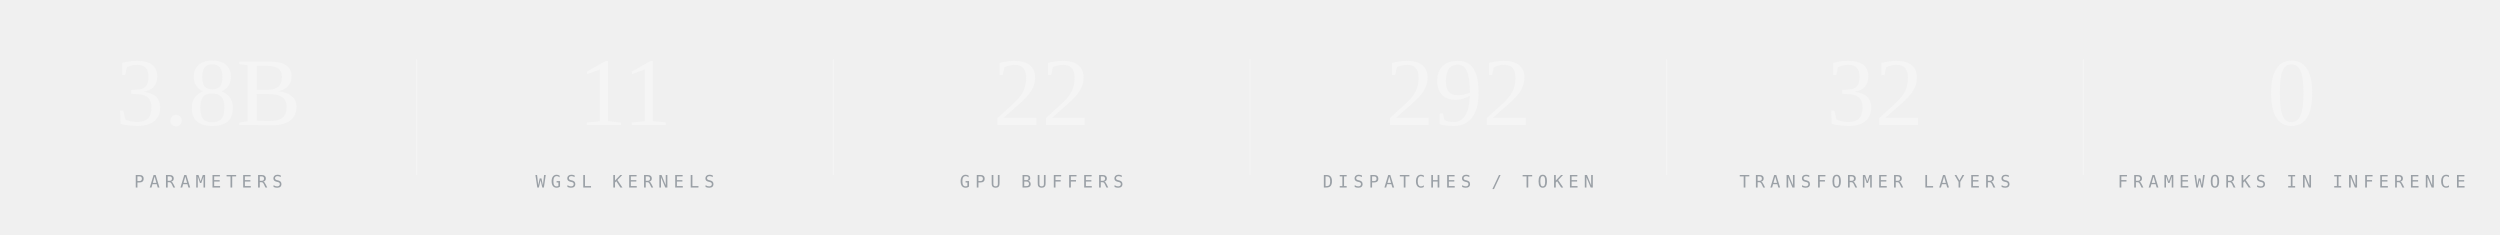
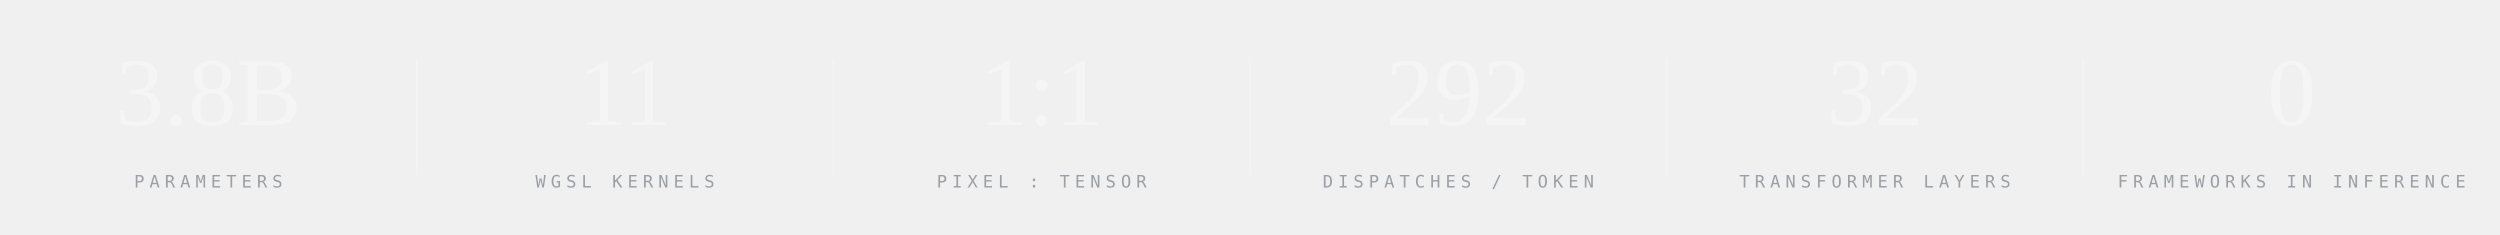
<svg xmlns="http://www.w3.org/2000/svg" viewBox="0 0 1600 150" role="img" aria-label="neuropulse by the numbers">
  <g font-family="Georgia, 'Times New Roman', serif">
    <text x="133.333" y="80" font-size="62" font-weight="300" fill="#f5f5f5" text-anchor="middle">3.8B</text>
    <text x="133.333" y="120" font-size="11" letter-spacing="3.2" fill="#9aa0a6" text-anchor="middle" font-family="'SF Mono', Menlo, Consolas, monospace">PARAMETERS</text>
    <line x1="266.667" y1="38" x2="266.667" y2="112" stroke="#ffffff" stroke-width="0.6" opacity="0.35" />
    <text x="400" y="80" font-size="62" font-weight="300" fill="#f5f5f5" text-anchor="middle">11</text>
    <text x="400" y="120" font-size="11" letter-spacing="3.2" fill="#9aa0a6" text-anchor="middle" font-family="'SF Mono', Menlo, Consolas, monospace">WGSL KERNELS</text>
    <line x1="533.333" y1="38" x2="533.333" y2="112" stroke="#ffffff" stroke-width="0.6" opacity="0.35" />
-     <text x="666.667" y="80" font-size="62" font-weight="300" fill="#f5f5f5" text-anchor="middle">22</text>
-     <text x="666.667" y="120" font-size="11" letter-spacing="3.2" fill="#9aa0a6" text-anchor="middle" font-family="'SF Mono', Menlo, Consolas, monospace">GPU BUFFERS</text>
+     <text x="666.667" y="80" font-size="62" font-weight="300" fill="#f5f5f5" text-anchor="middle">1:1</text>
+     <text x="666.667" y="120" font-size="11" letter-spacing="3.2" fill="#9aa0a6" text-anchor="middle" font-family="'SF Mono', Menlo, Consolas, monospace">PIXEL : TENSOR</text>
    <line x1="800" y1="38" x2="800" y2="112" stroke="#ffffff" stroke-width="0.6" opacity="0.35" />
    <text x="933.333" y="80" font-size="62" font-weight="300" fill="#f5f5f5" text-anchor="middle">292</text>
    <text x="933.333" y="120" font-size="11" letter-spacing="3.2" fill="#9aa0a6" text-anchor="middle" font-family="'SF Mono', Menlo, Consolas, monospace">DISPATCHES / TOKEN</text>
    <line x1="1066.667" y1="38" x2="1066.667" y2="112" stroke="#ffffff" stroke-width="0.6" opacity="0.35" />
    <text x="1200" y="80" font-size="62" font-weight="300" fill="#f5f5f5" text-anchor="middle">32</text>
    <text x="1200" y="120" font-size="11" letter-spacing="3.2" fill="#9aa0a6" text-anchor="middle" font-family="'SF Mono', Menlo, Consolas, monospace">TRANSFORMER LAYERS</text>
    <line x1="1333.333" y1="38" x2="1333.333" y2="112" stroke="#ffffff" stroke-width="0.6" opacity="0.35" />
    <text x="1466.667" y="80" font-size="62" font-weight="300" fill="#f5f5f5" text-anchor="middle">0</text>
    <text x="1466.667" y="120" font-size="11" letter-spacing="3.2" fill="#9aa0a6" text-anchor="middle" font-family="'SF Mono', Menlo, Consolas, monospace">FRAMEWORKS IN INFERENCE</text>
  </g>
</svg>
